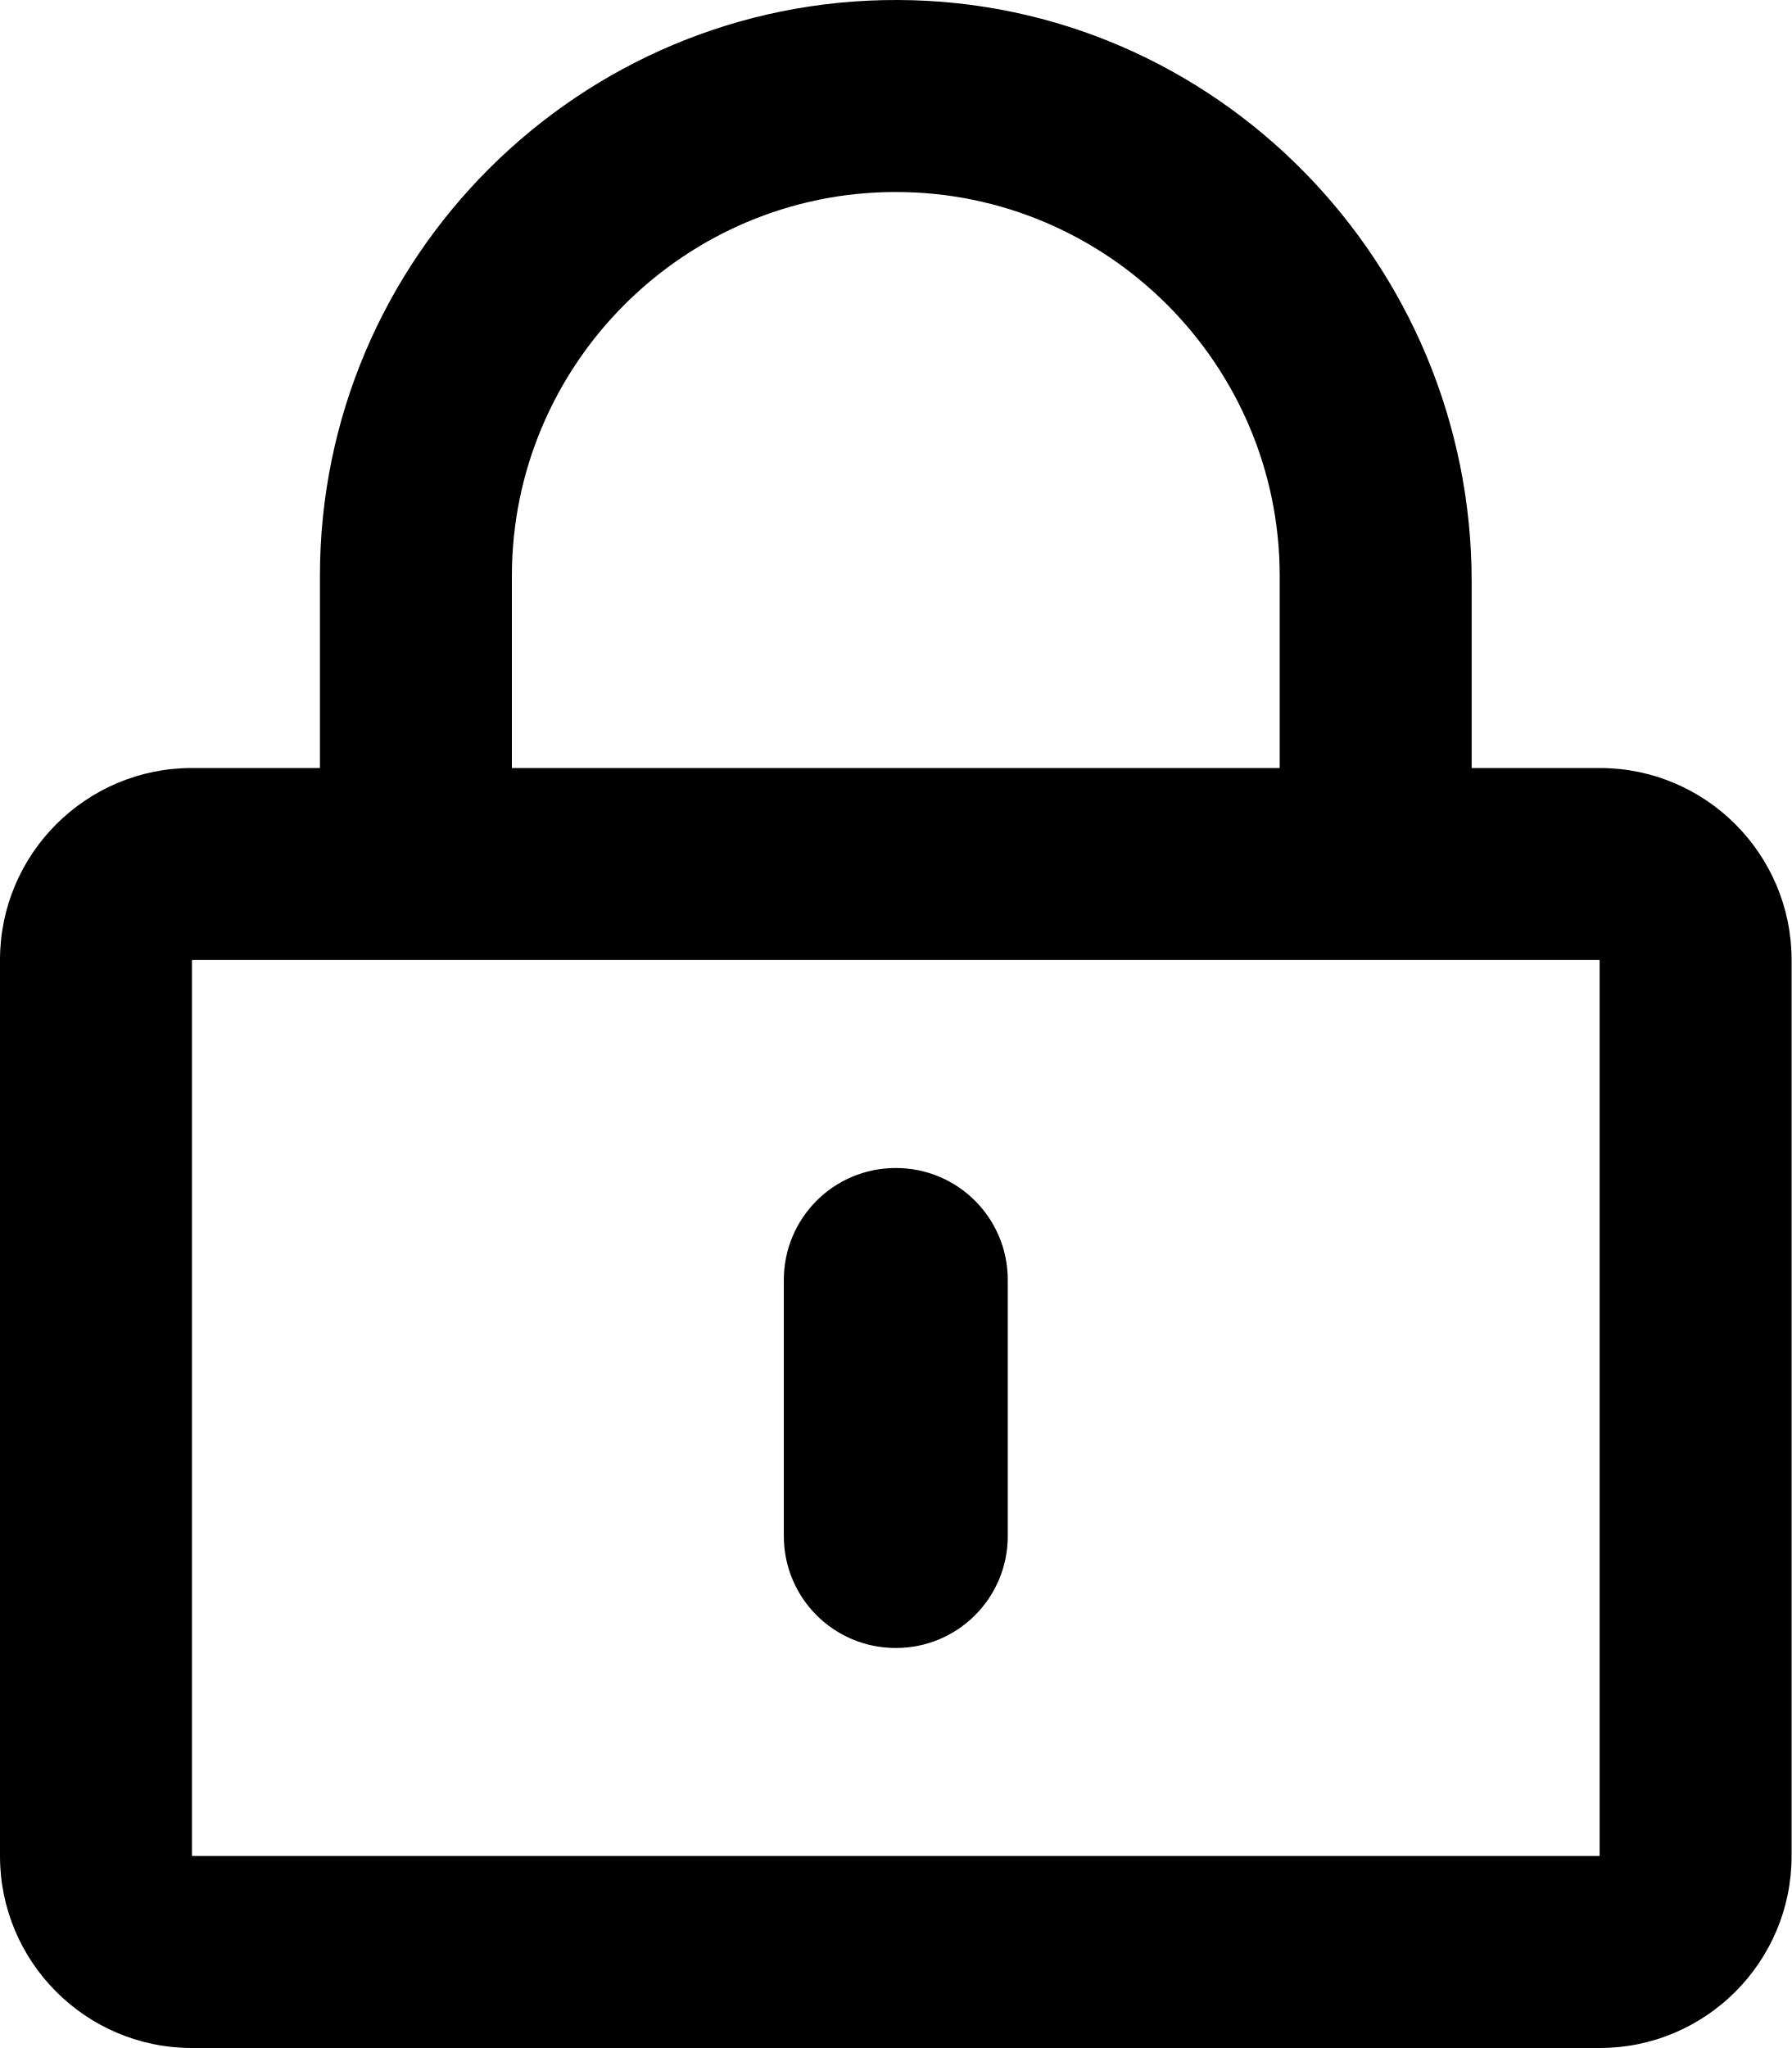
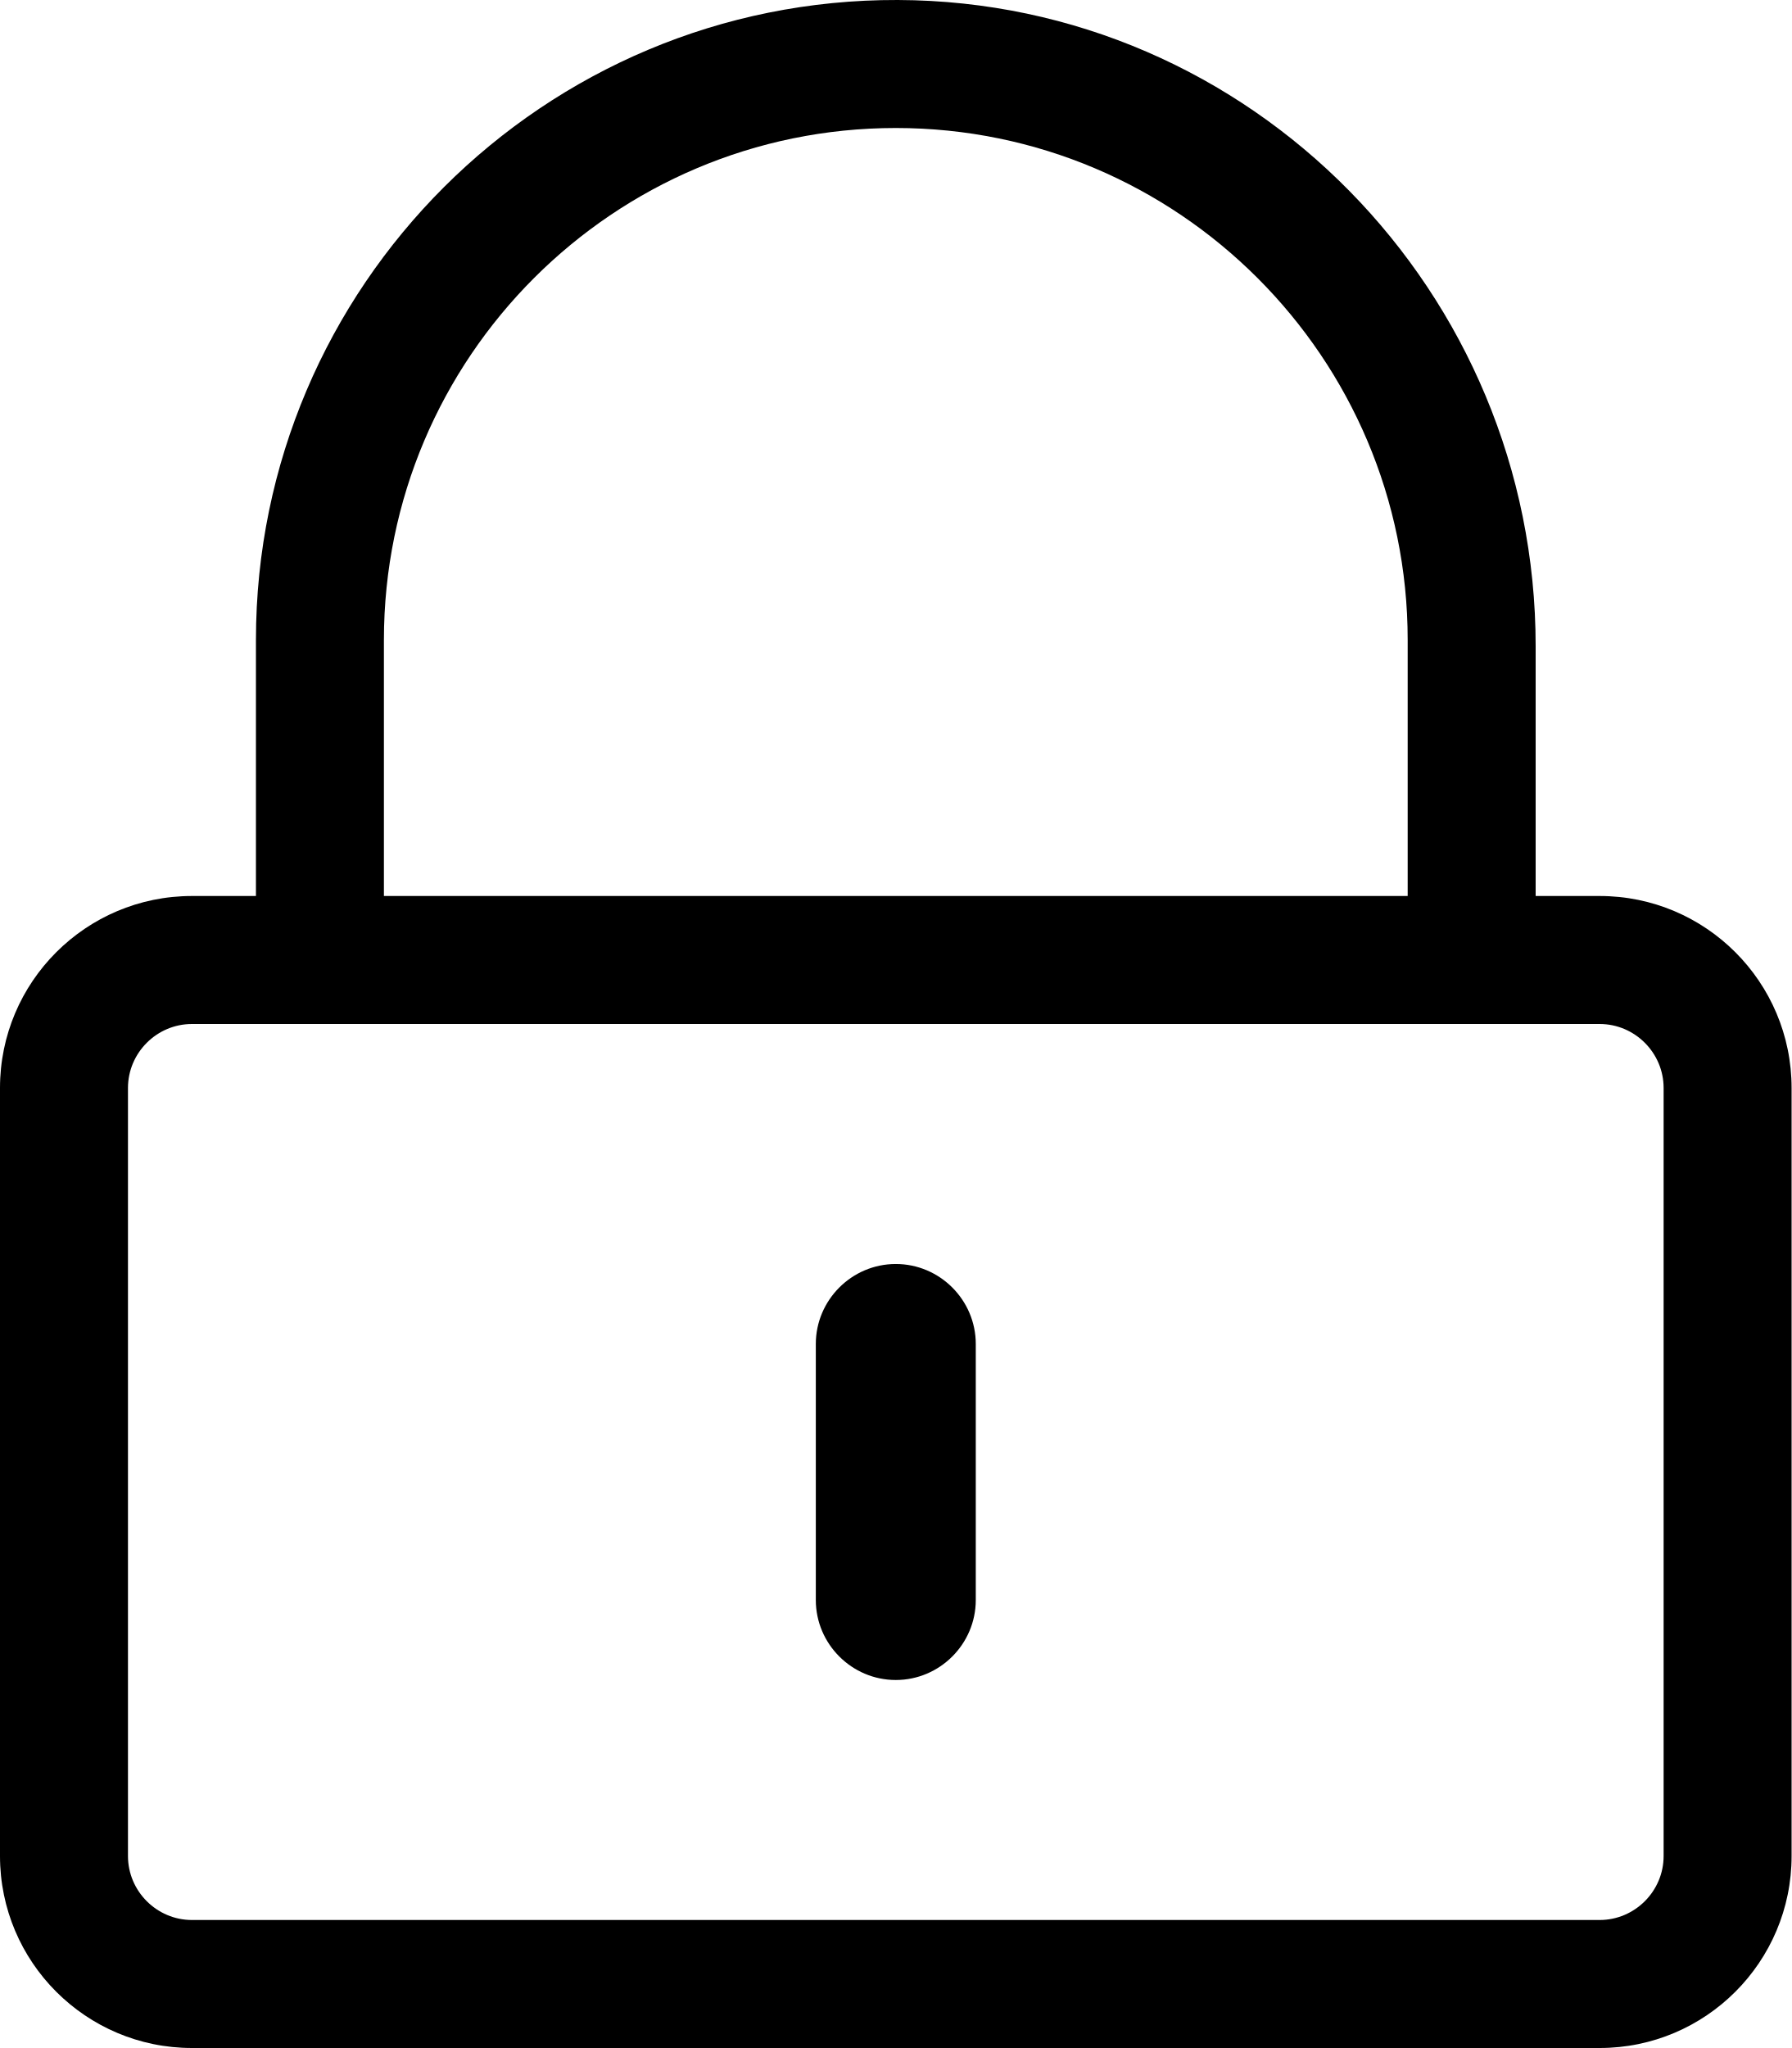
<svg xmlns="http://www.w3.org/2000/svg" viewBox="0 0 448 512">
-   <path d="M224 412c-15.5 0-28-12.5-28-28v-64c0-15.5 12.5-28 28-28s28 12.5 28 28v64c0 15.5-12.5 28-28 28zm224-172v224c0 26.5-21.5 48-48 48H48c-26.5 0-48-21.5-48-48V240c0-26.5 21.5-48 48-48h32v-48C80 64.5 144.8-.2 224.4 0 304 .2 368 65.8 368 145.4V192h32c26.5 0 48 21.5 48 48zm-320-48h192v-48c0-52.9-43.1-96-96-96s-96 43.1-96 96v48zm272 48H48v224h352V240z" />
+   <path d="M224 420c-11 0-20-9-20-20v-64c0-11 9-20 20-20s20 9 20 20v64c0 11-9 20-20 20zm224-148v192c0 26.5-21.5 48-48 48H48c-26.5 0-48-21.5-48-48V272c0-26.5 21.5-48 48-48h16v-64C64 71.6 136-.3 224.5 0 312.9.3 384 73.1 384 161.5V224h16c26.5 0 48 21.5 48 48zM96 224h256v-64c0-70.6-57.4-128-128-128S96 89.4 96 160v64zm320 240V272c0-8.8-7.2-16-16-16H48c-8.8 0-16 7.2-16 16v192c0 8.8 7.2 16 16 16h352c8.8 0 16-7.2 16-16z" />
</svg>
